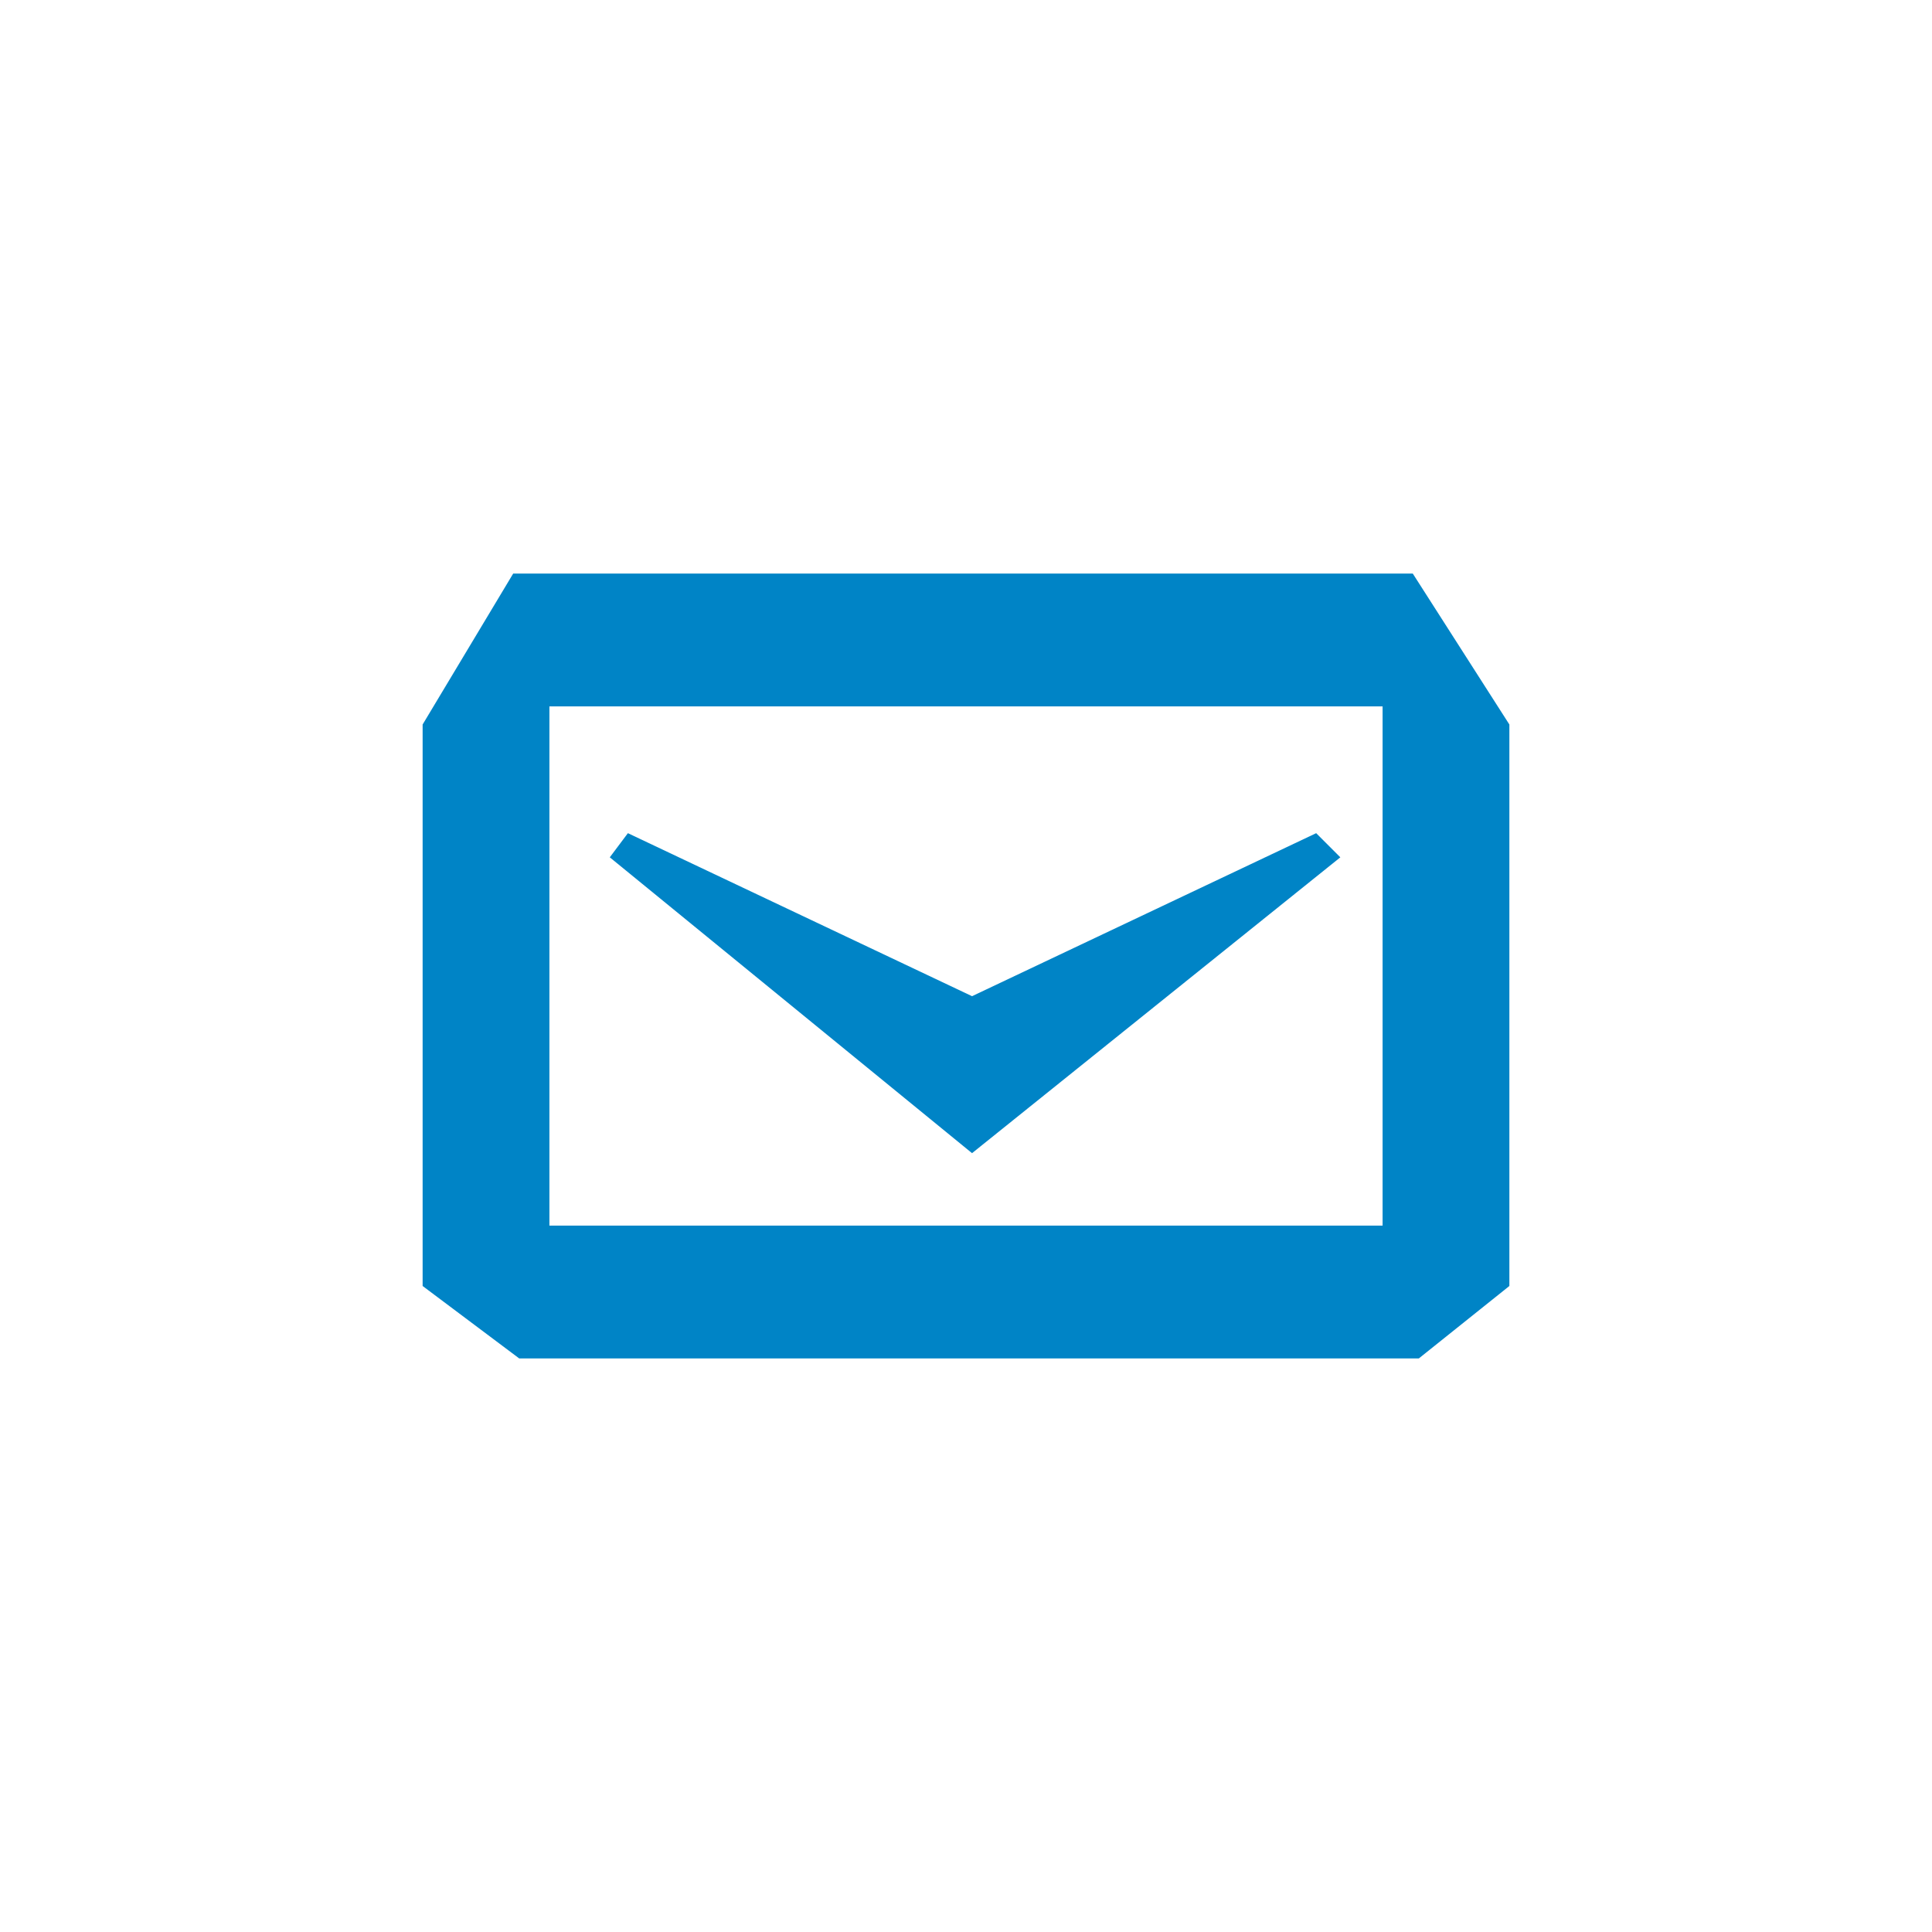
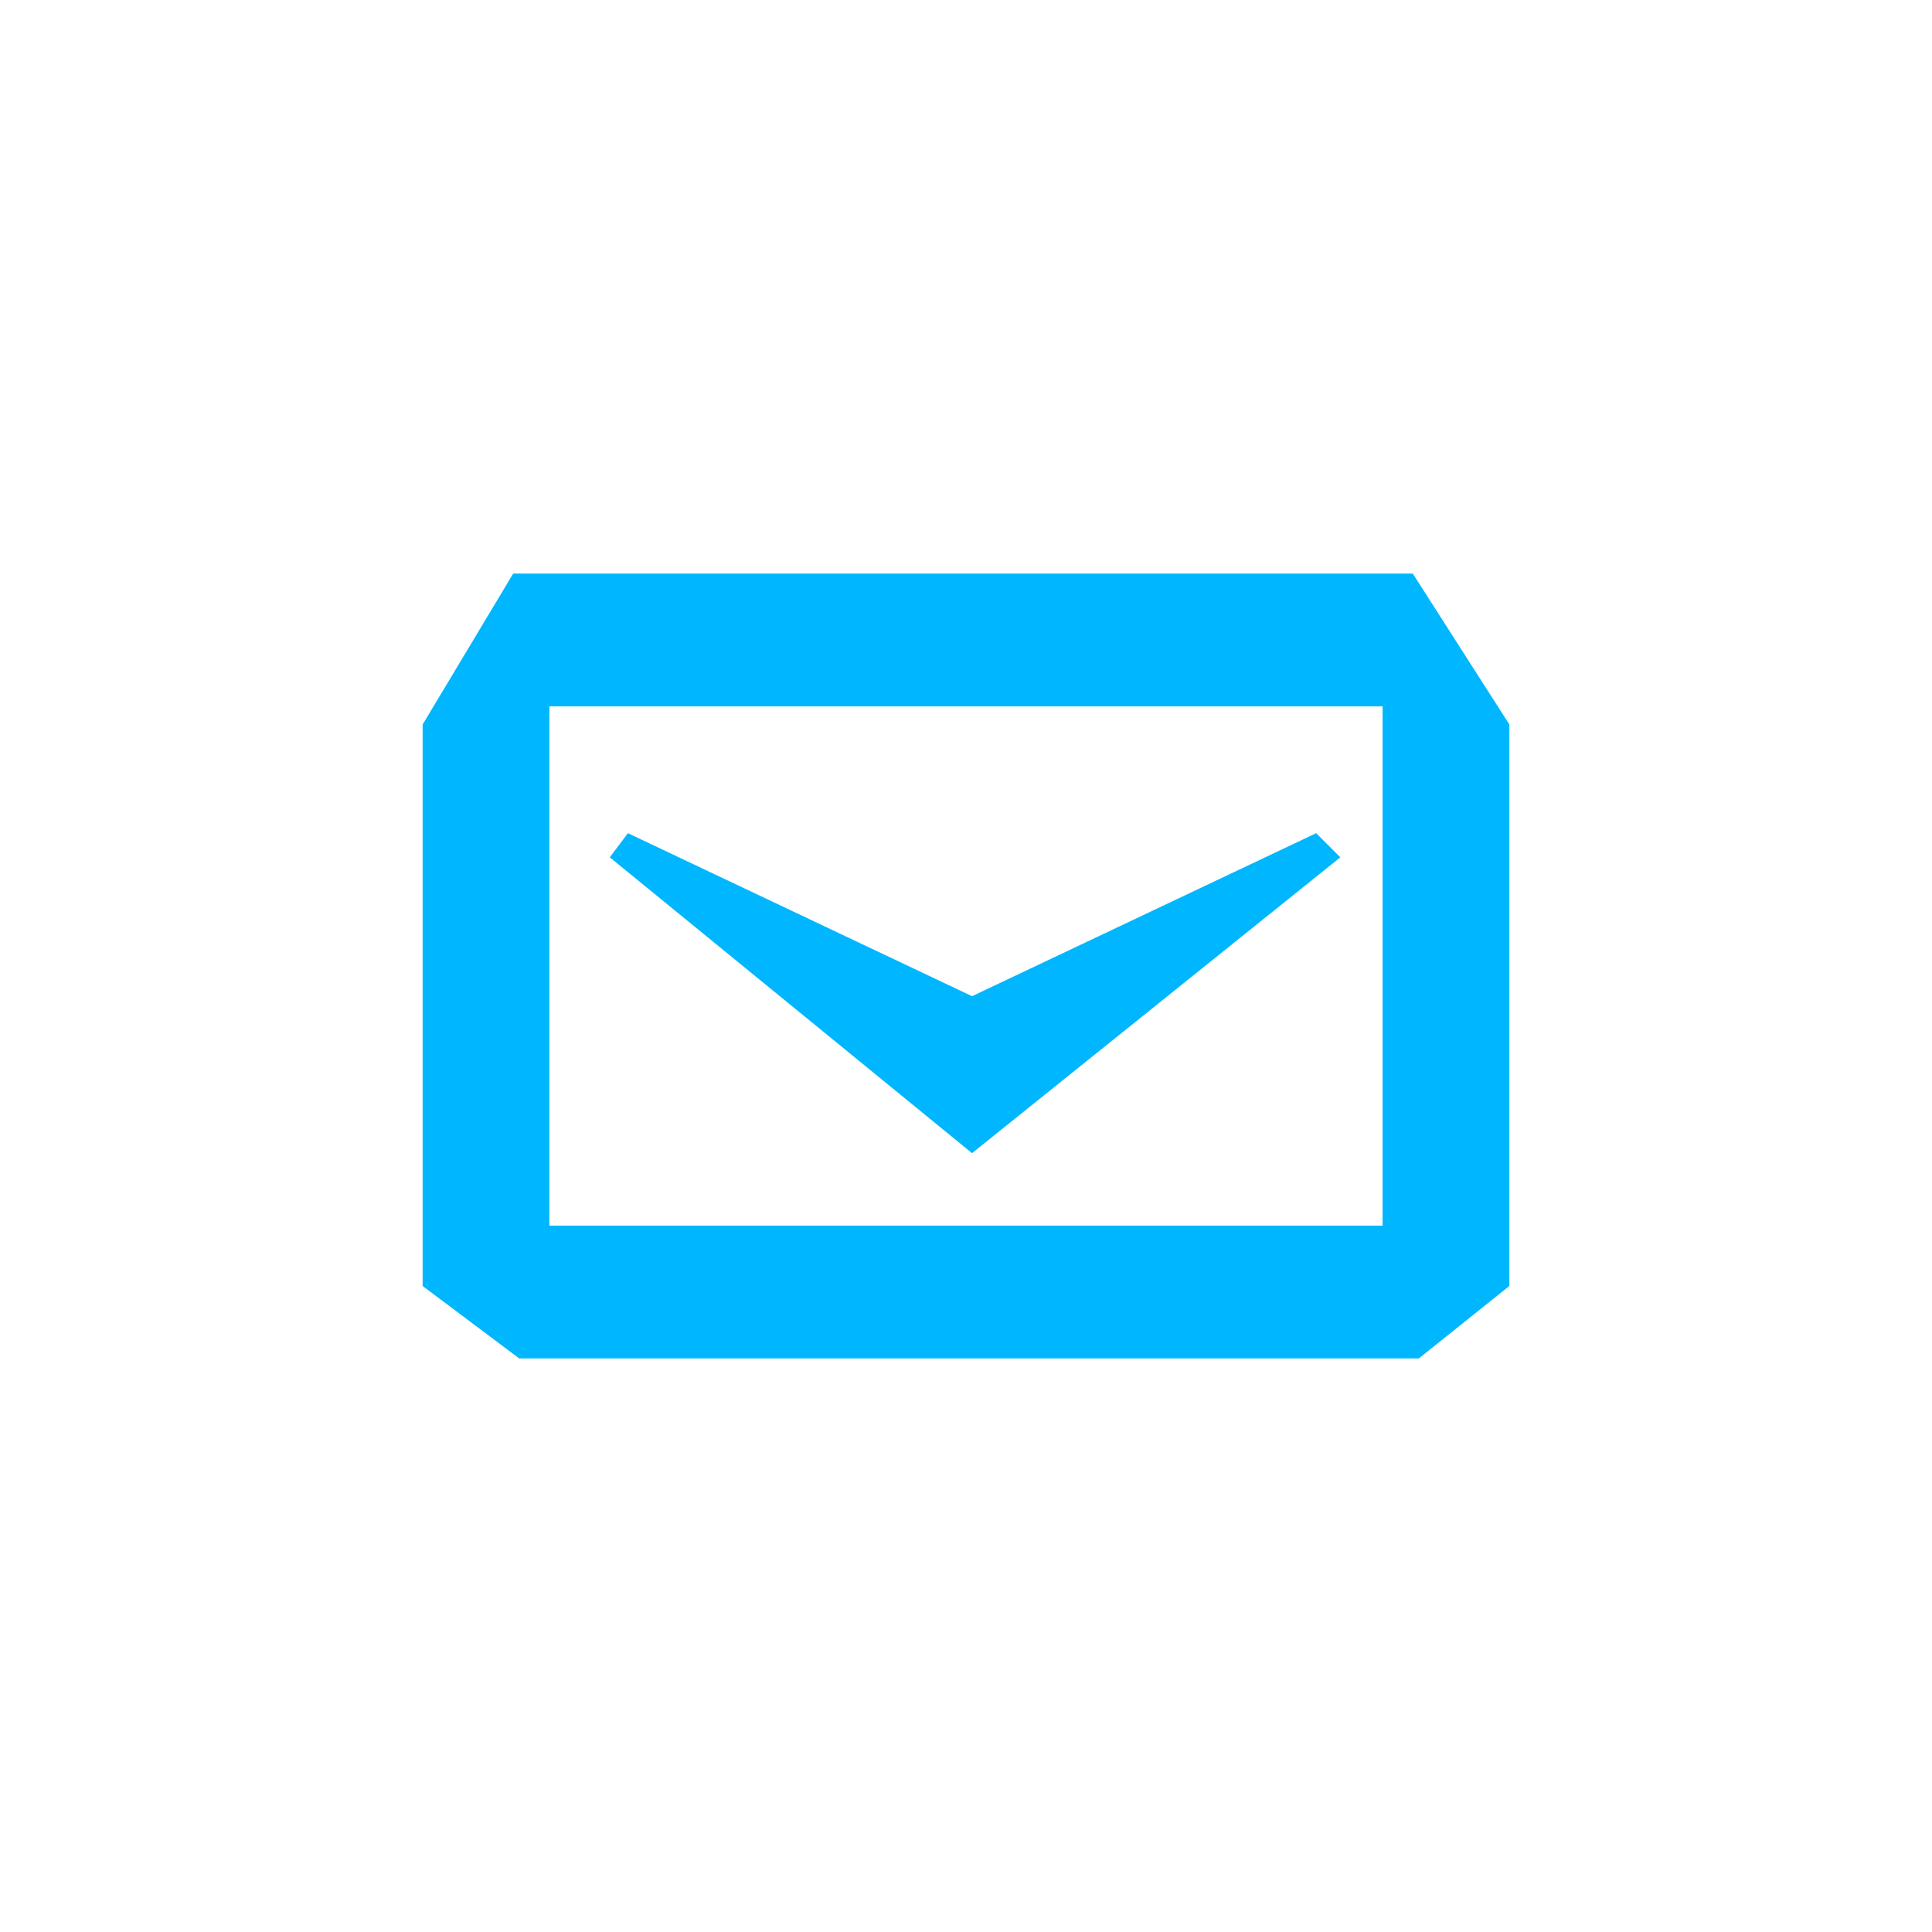
<svg xmlns="http://www.w3.org/2000/svg" version="1.1" id="Layer_1" x="0px" y="0px" viewBox="0 0 32 32" style="enable-background:new 0 0 32 32;" xml:space="preserve">
  <style type="text/css">
- 	.st0{fill:#0084C6;}
+ 	.st0{fill:#00B7FF;}
</style>
  <path class="st0" d="M22.2,14.2l-0.4-0.4l-5.7,2.7l-5.7-2.7l-0.3,0.4l6,4.9L22.2,14.2z M23.4,9.5H8.5L7,12v9.3l1.6,1.2h14.9l1.5-1.2  V12L23.4,9.5z M22.9,20.3H9.1v-8.6h13.8C22.9,11.7,22.9,20.3,22.9,20.3z" />
</svg>
